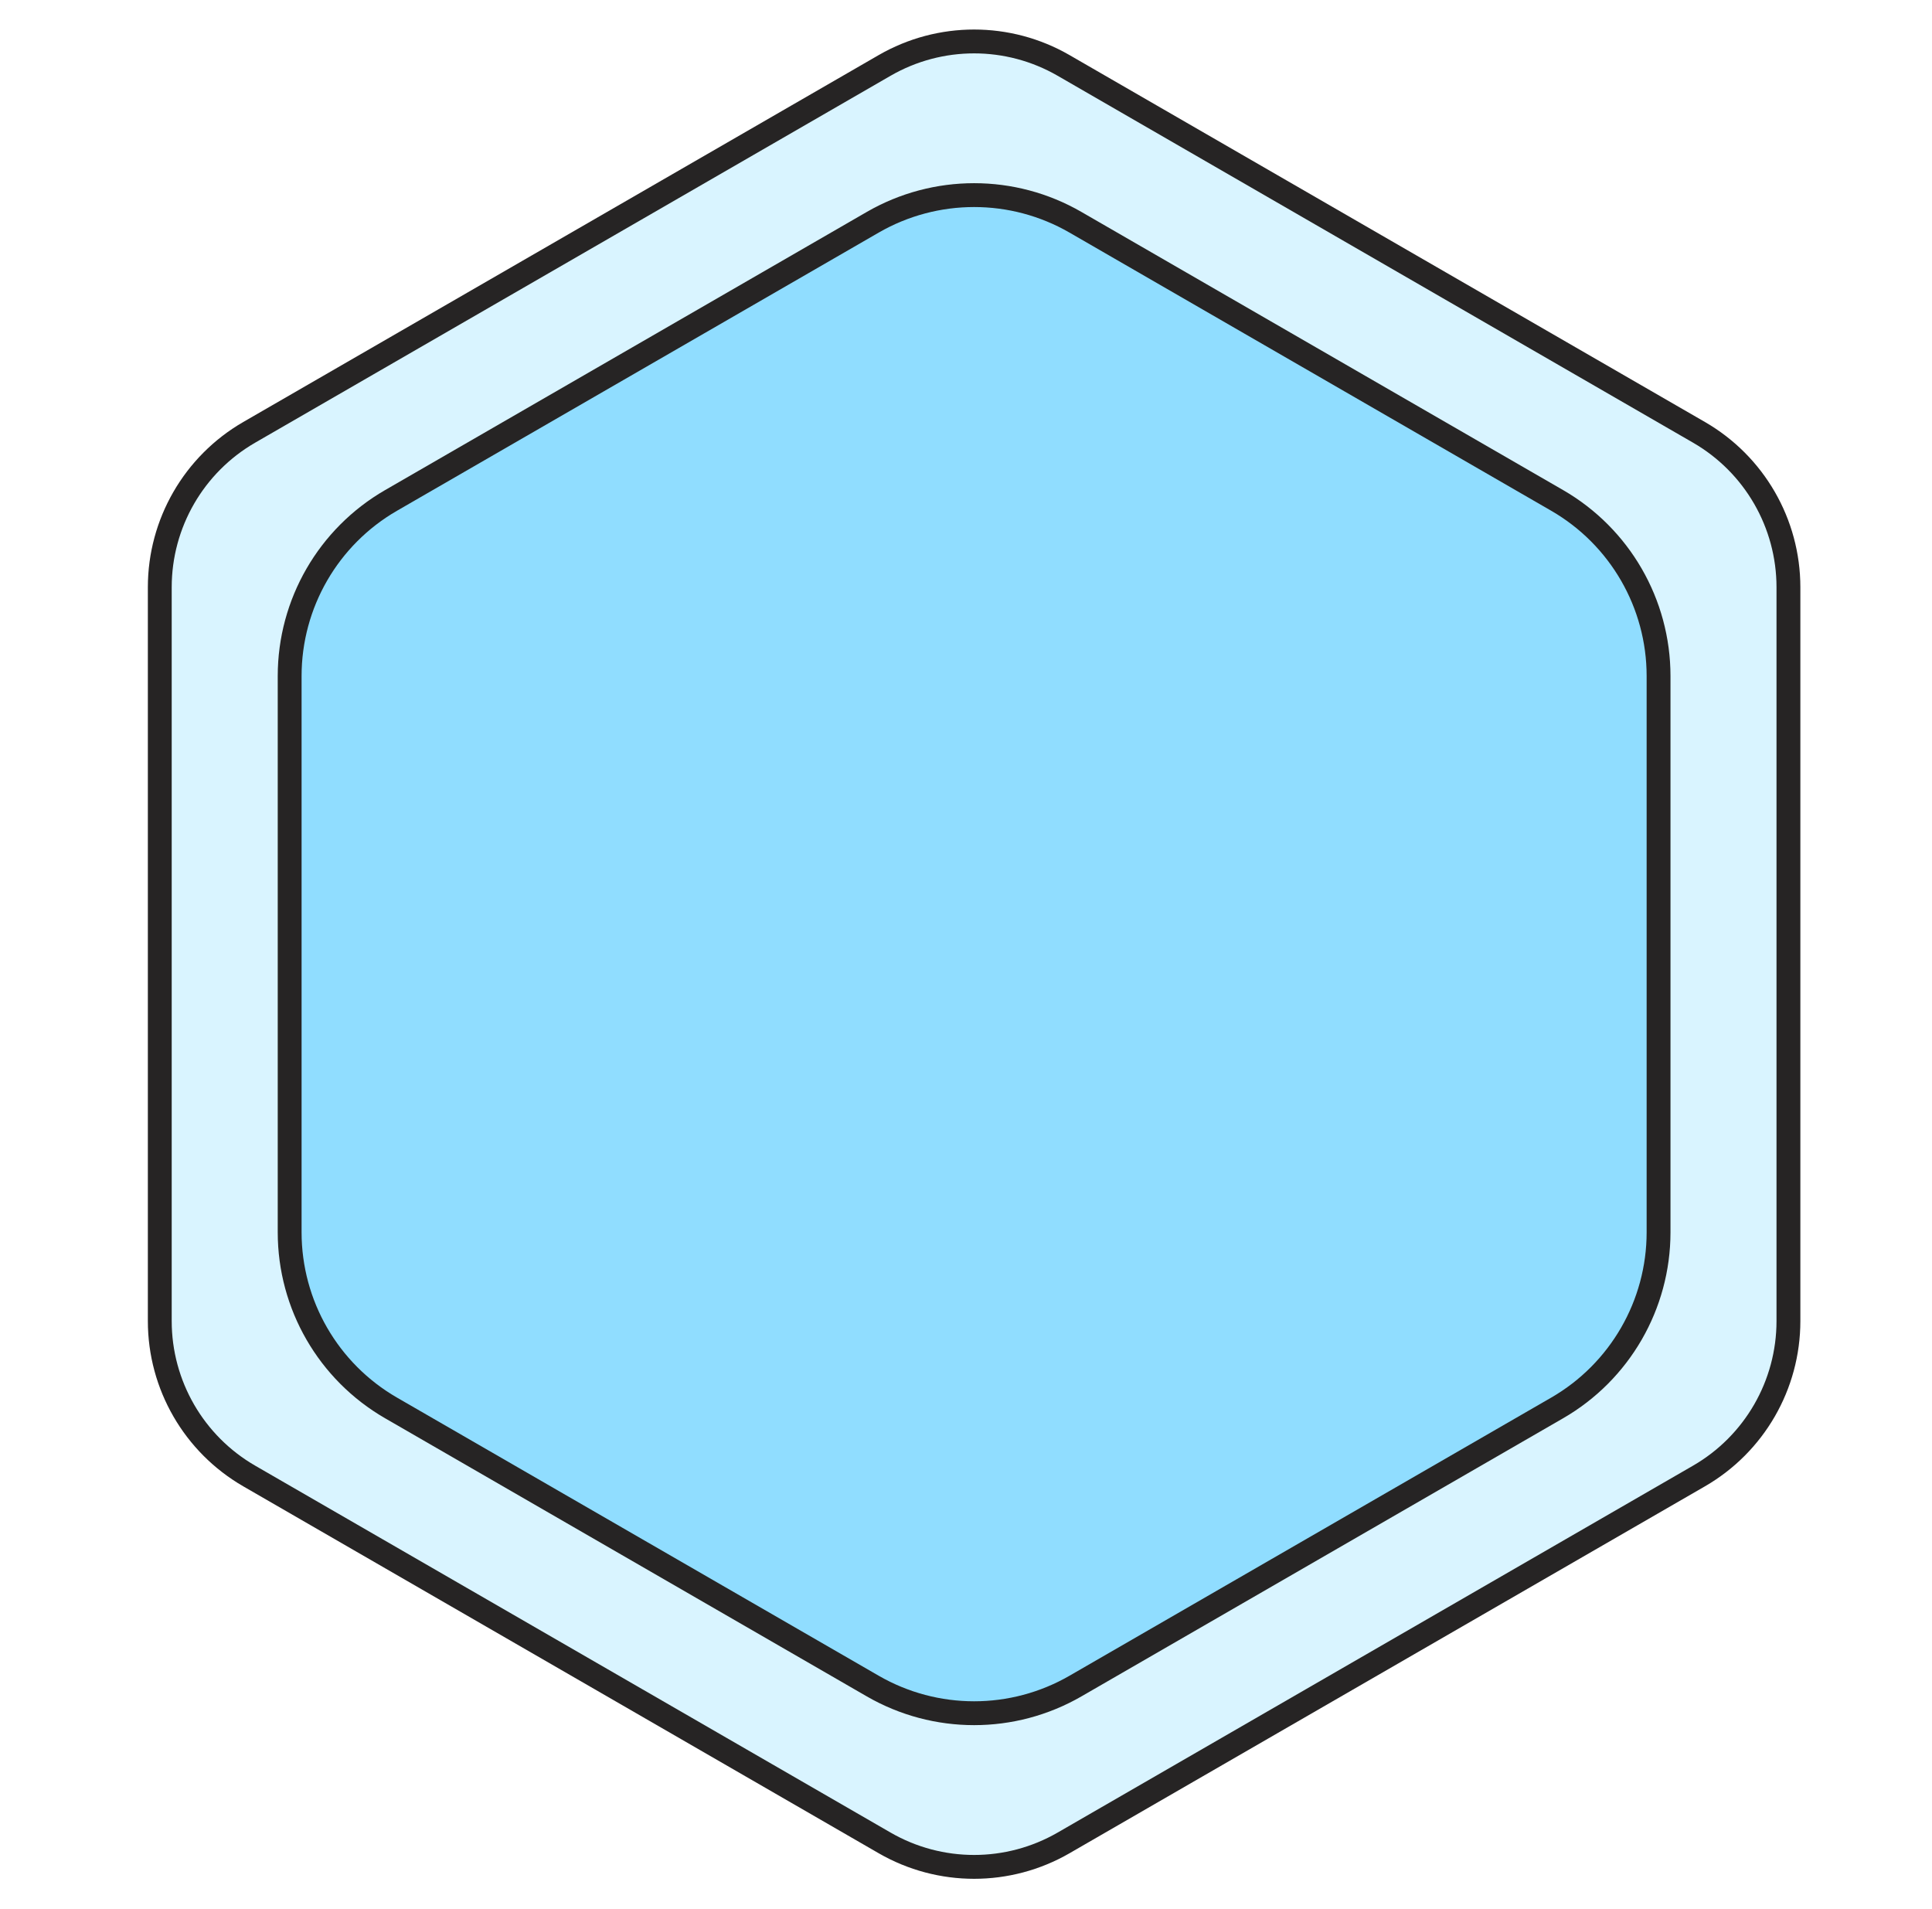
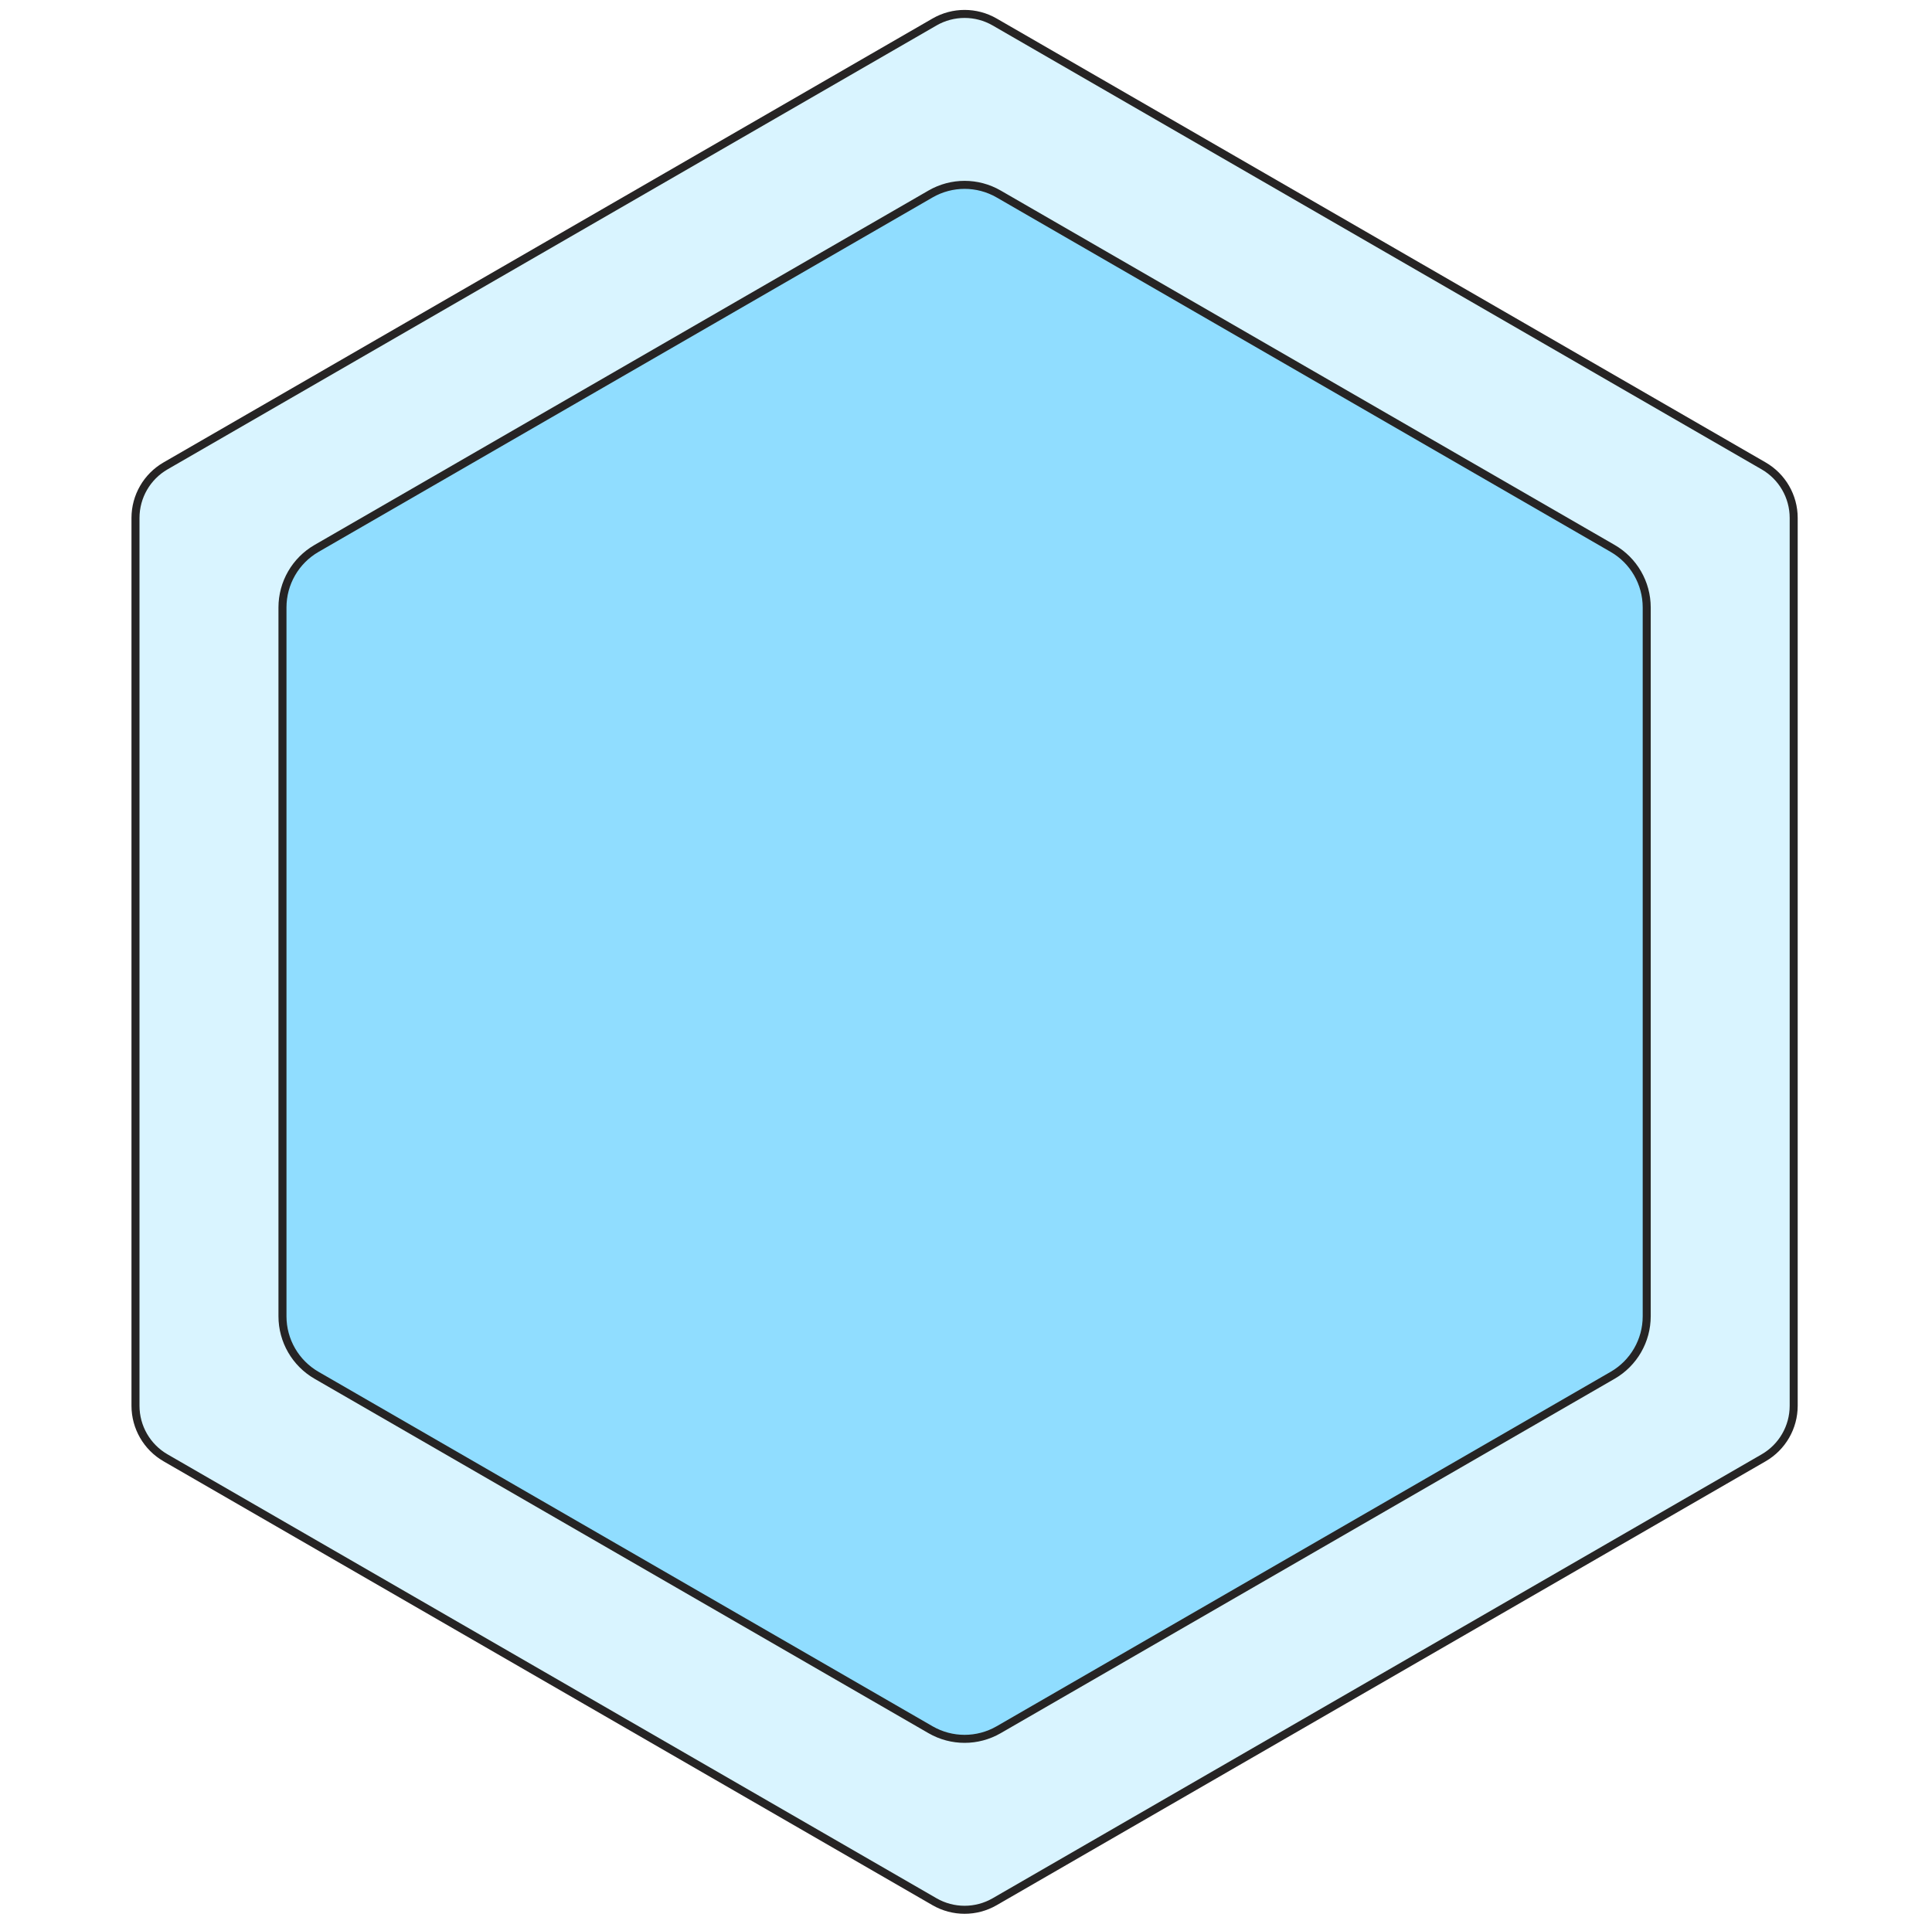
- <svg xmlns="http://www.w3.org/2000/svg" width="81" height="80" viewBox="0 0 81 80" fill="none">
-   <path d="M37.09 2.742C39.41 1.403 42.269 1.403 44.59 2.742L71.231 18.124C73.551 19.464 74.981 21.94 74.981 24.619V55.381C74.981 58.06 73.551 60.536 71.231 61.876L44.59 77.258C42.269 78.597 39.41 78.597 37.09 77.258L10.449 61.876C8.129 60.536 6.699 58.06 6.699 55.381V24.619C6.699 21.94 8.129 19.464 10.449 18.124L37.09 2.742Z" fill="#D9F4FF" stroke="#262424" />
-   <path d="M36.59 9.318C39.22 7.8 42.461 7.8 45.09 9.318L65.286 20.979C67.915 22.497 69.535 25.303 69.536 28.339V51.661C69.535 54.697 67.915 57.504 65.286 59.022L45.09 70.682C42.461 72.2 39.22 72.2 36.59 70.682L16.394 59.022C13.764 57.504 12.144 54.697 12.144 51.661V28.339C12.144 25.303 13.764 22.497 16.394 20.979L36.59 9.318Z" fill="#90DDFF" stroke="#262424" />
+ <svg xmlns="http://www.w3.org/2000/svg" width="241" height="240" viewBox="0 0 241 240" fill="none">
+   <path d="M116.574 2.742C118.895 1.403 121.754 1.403 124.074 2.742L219.997 58.124C222.318 59.464 223.747 61.94 223.747 64.619V175.381C223.747 178.06 222.318 180.536 219.997 181.876L124.074 237.258C121.754 238.597 118.895 238.597 116.574 237.258L20.651 181.876C18.331 180.536 16.901 178.06 16.901 175.381V64.619C16.901 61.94 18.331 59.464 20.651 58.124L116.574 2.742Z" fill="#D9F4FF" stroke="#262424" />
+   <path d="M116.075 24.202C118.705 22.683 121.945 22.683 124.575 24.202L201.163 68.42C203.793 69.939 205.413 72.745 205.413 75.782V164.218C205.413 167.255 203.793 170.061 201.163 171.579L124.575 215.798C121.945 217.317 118.705 217.316 116.075 215.798L39.486 171.579C36.856 170.061 35.236 167.255 35.236 164.218V75.782C35.236 72.745 36.856 69.939 39.486 68.42L116.075 24.202Z" fill="#90DDFF" stroke="#262424" />
</svg>
